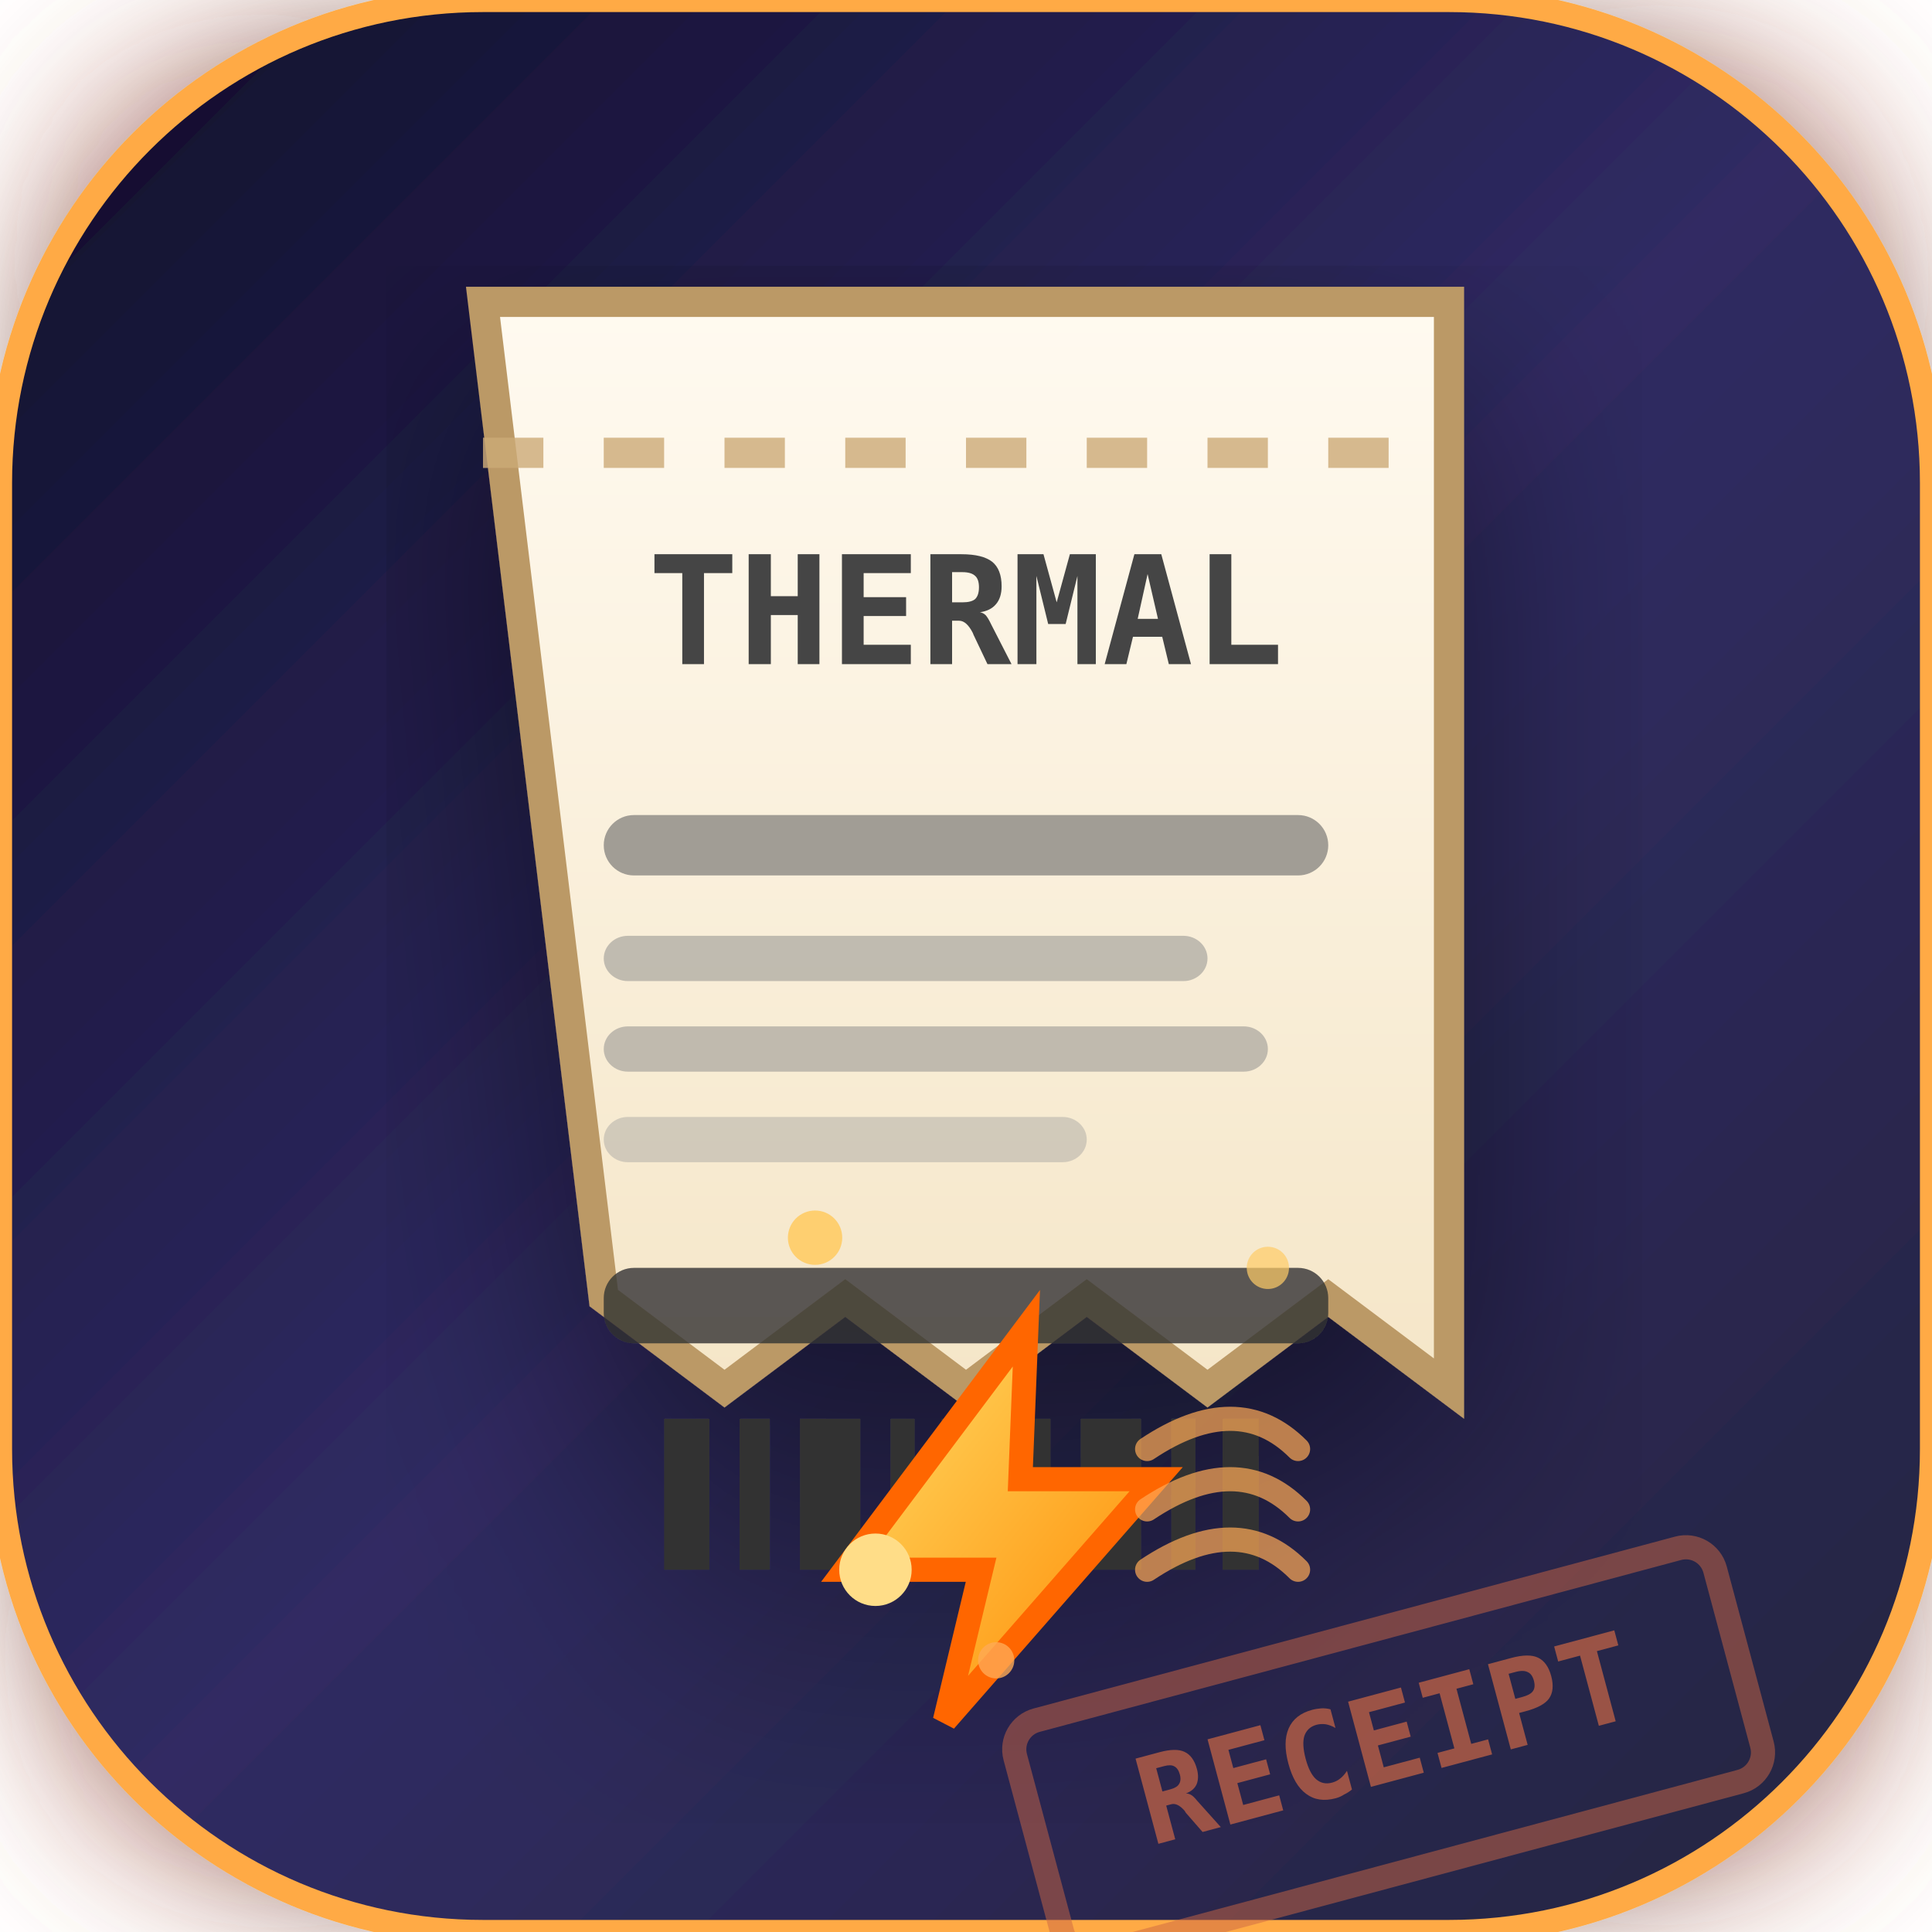
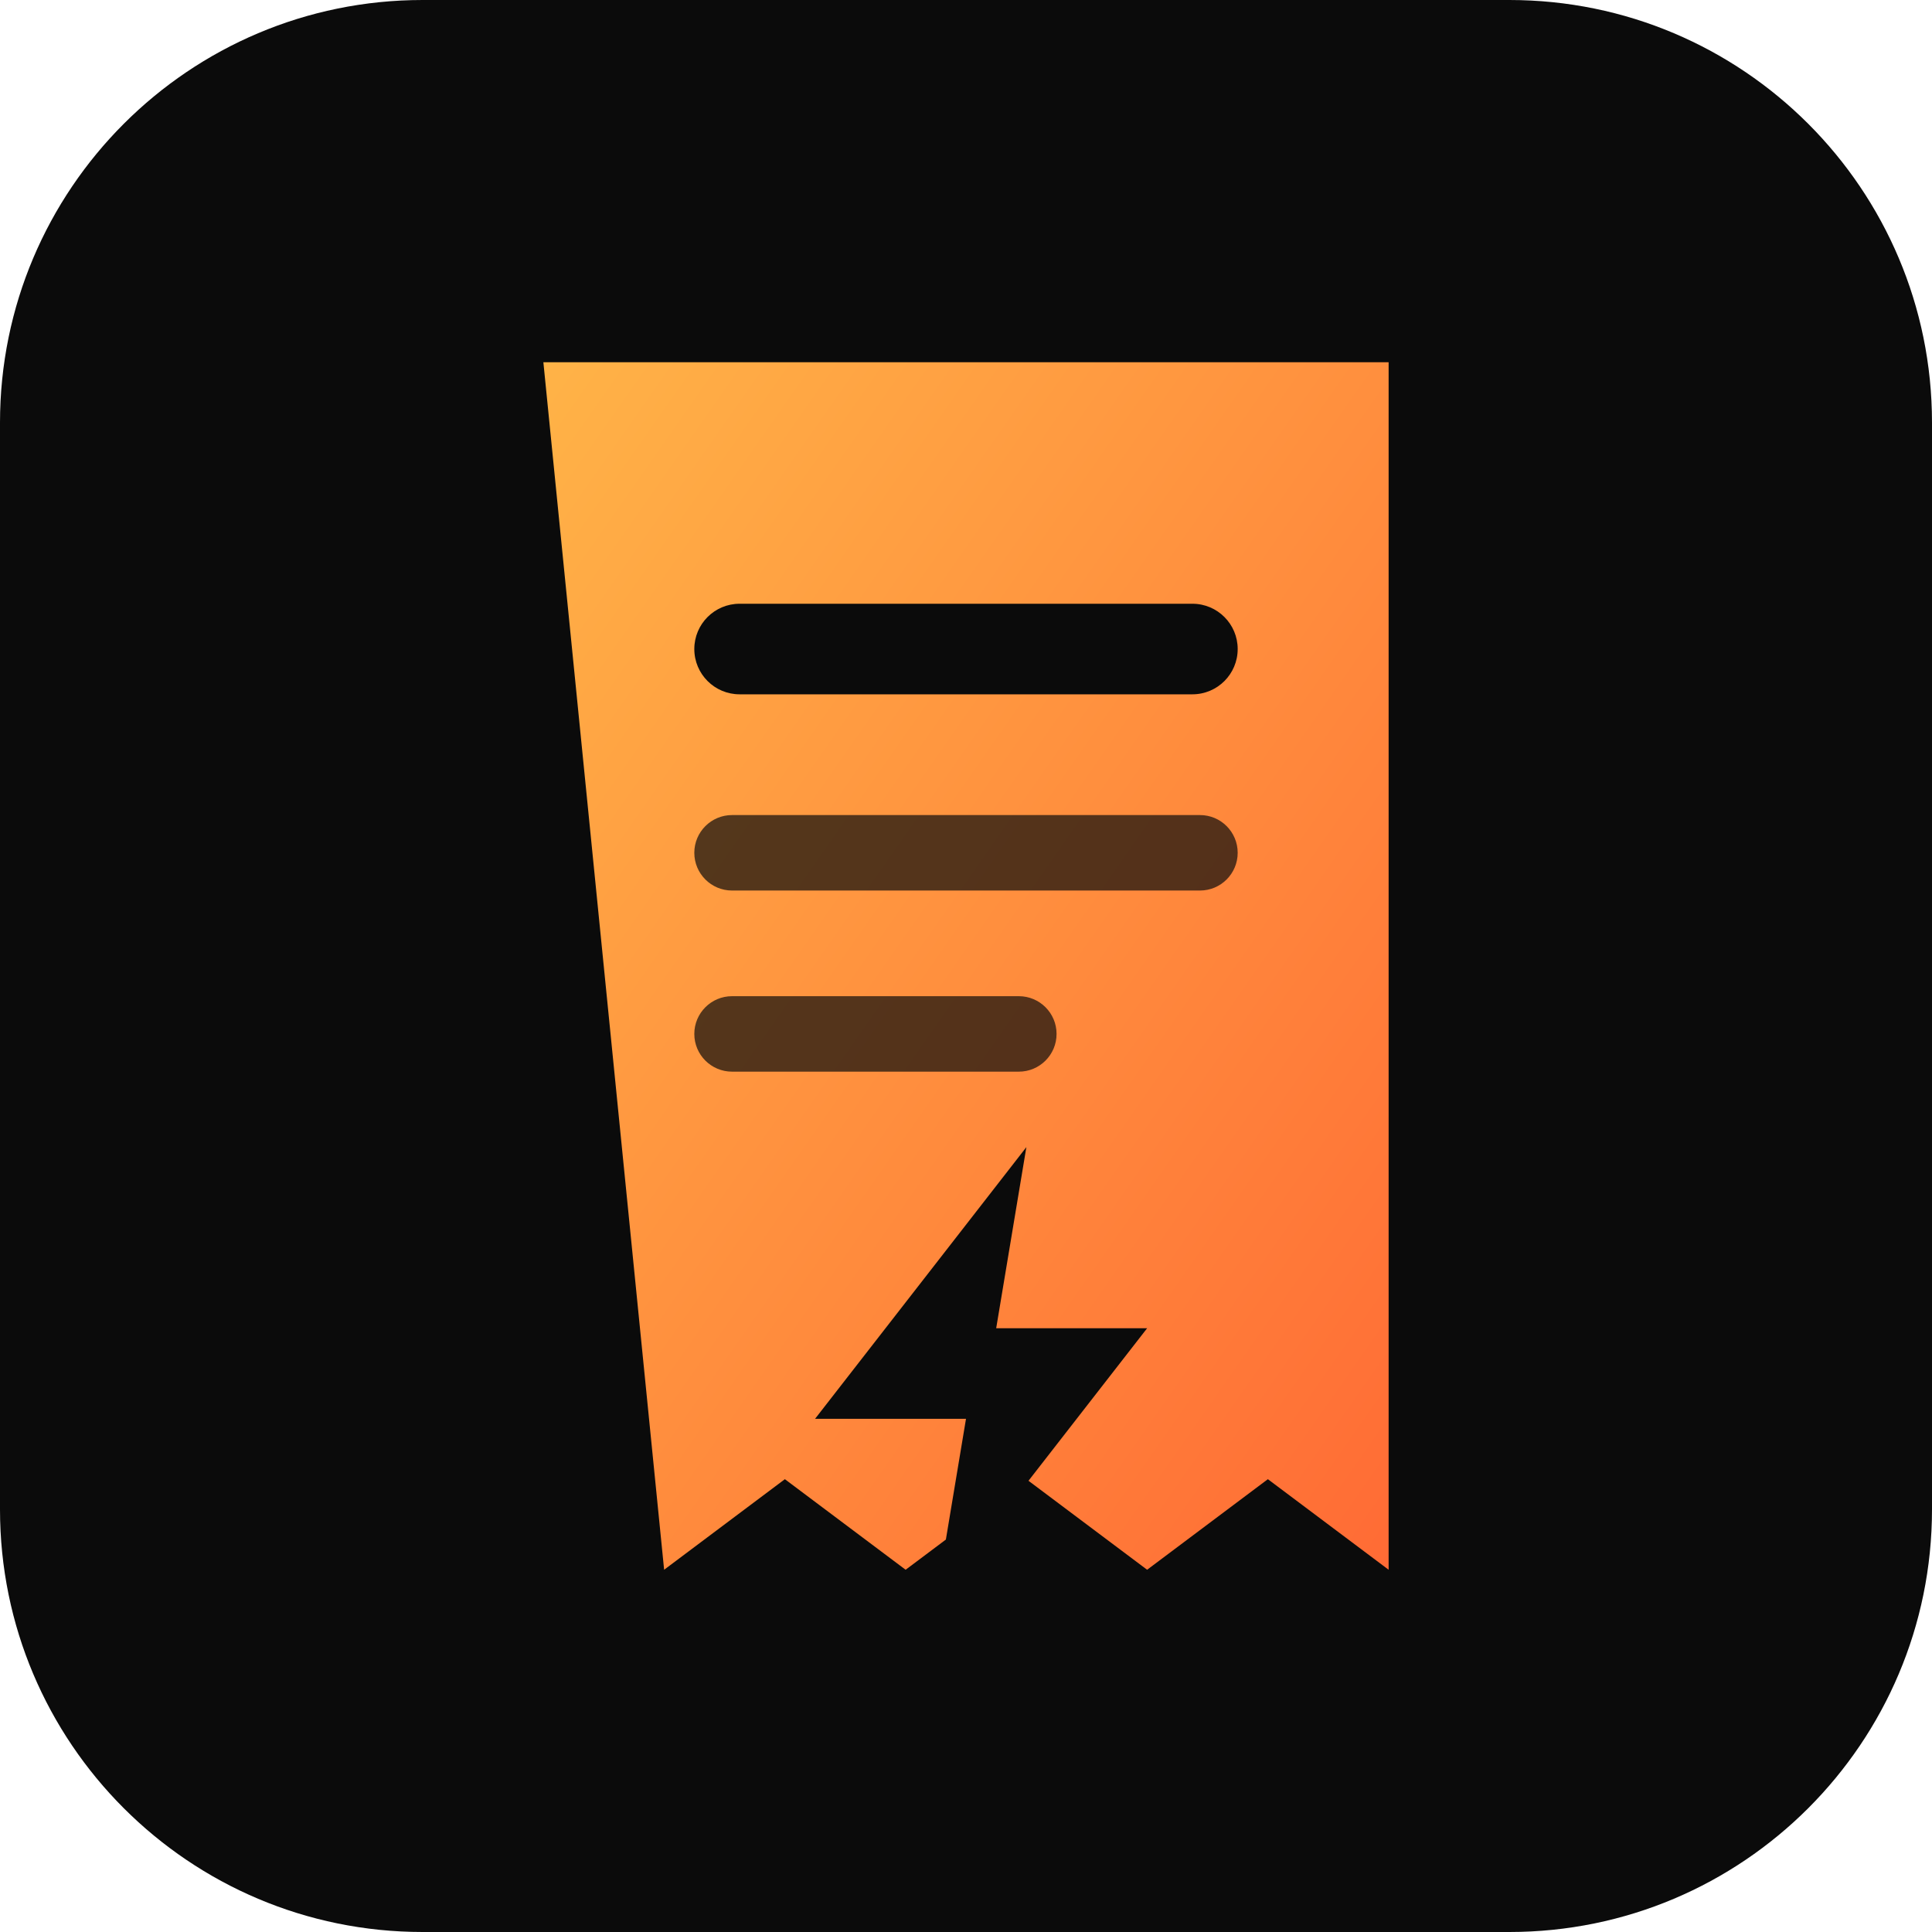
<svg xmlns="http://www.w3.org/2000/svg" viewBox="0 0 64 64" width="64" height="64">
  <defs>
-     <linearGradient id="bgGrad" x1="0%" y1="0%" x2="100%" y2="100%">
-       <stop offset="0%" stop-color="#0f0c29" />
-       <stop offset="50%" stop-color="#302b63" />
-       <stop offset="100%" stop-color="#24243e" />
+     <linearGradient id="g" x1="0" y1="0" x2="1" y2="1">
+       <stop offset="0" stop-color="#ffb347" />
+       <stop offset="1" stop-color="#ff6b35" />
    </linearGradient>
-     <filter id="neonGlow" x="-20%" y="-20%" width="140%" height="140%">
-       <feGaussianBlur in="SourceGraphic" stdDeviation="3" result="blur" />
-       <feColorMatrix in="blur" type="matrix" values="1 0 0 0 0  0 0.5 0 0 0  0 0.3 0 0 0  0 0 0 0.8 0" result="colored" />
-       <feMerge>
-         <feMergeNode in="colored" />
-         <feMergeNode in="SourceGraphic" />
-       </feMerge>
-     </filter>
-     <linearGradient id="receiptGrad" x1="0%" y1="0%" x2="0%" y2="100%">
-       <stop offset="0%" stop-color="#fffaf0" />
-       <stop offset="100%" stop-color="#f5e6c8" />
-     </linearGradient>
-     <linearGradient id="boltGrad" x1="0%" y1="0%" x2="100%" y2="100%">
-       <stop offset="0%" stop-color="#ffdd66" />
-       <stop offset="100%" stop-color="#ff8800" />
-     </linearGradient>
-     <filter id="shadow" x="-10%" y="-10%" width="130%" height="130%">
-       <feDropShadow dx="0" dy="3" stdDeviation="4" flood-color="#000" flood-opacity="0.5" />
-     </filter>
-     <filter id="heatWave" x="-20%" y="-20%" width="140%" height="140%">
-       <feTurbulence type="turbulence" baseFrequency="0.02" numOctaves="2" result="turbulence" />
-       <feDisplacementMap in="SourceGraphic" in2="turbulence" scale="2" xChannelSelector="R" yChannelSelector="G" />
-     </filter>
  </defs>
-   <rect width="64" height="64" rx="16" fill="url(#bgGrad)" stroke="#ffaa44" stroke-width="0.8" filter="url(#neonGlow)" />
-   <g filter="url(#shadow)">
-     <path d="M16 10 h32 v36 l-4 -3 -4 3 -4 -3 -4 3 -4 -3 -4 3 -4 -3 z" fill="url(#receiptGrad)" stroke="#bb9966" stroke-width="1" />
-     <line x1="16" y1="15" x2="48" y2="15" stroke="#ccaa77" stroke-dasharray="2 2" stroke-width="1" opacity="0.8" />
-     <text x="32" y="22" font-family="monospace" font-size="5" font-weight="bold" fill="#444" text-anchor="middle">THERMAL</text>
-     <rect x="20" y="27" width="24" height="2" rx="1" fill="#666" opacity="0.6" />
-     <rect x="20" y="31" width="20" height="1.5" rx="0.8" fill="#888" opacity="0.5" />
-     <rect x="20" y="34" width="22" height="1.5" rx="0.8" fill="#888" opacity="0.5" />
-     <rect x="20" y="37" width="16" height="1.5" rx="0.8" fill="#999" opacity="0.4" />
-     <rect x="20" y="42" width="24" height="2.5" rx="1" fill="#333" opacity="0.8" />
-     <g transform="translate(22, 47)">
-       <rect x="0" y="0" width="1.5" height="5" fill="#333" />
-       <rect x="2.5" y="0" width="1" height="5" fill="#333" />
-       <rect x="4.5" y="0" width="2" height="5" fill="#333" />
-       <rect x="7.5" y="0" width="0.8" height="5" fill="#333" />
-       <rect x="9.2" y="0" width="1.5" height="5" fill="#333" />
-       <rect x="11.8" y="0" width="1" height="5" fill="#333" />
-       <rect x="13.8" y="0" width="2" height="5" fill="#333" />
-       <rect x="16.8" y="0" width="0.8" height="5" fill="#333" />
-       <rect x="18.5" y="0" width="1.2" height="5" fill="#333" />
-     </g>
-   </g>
-   <g filter="url(#glow)">
-     <path d="M34 44 l-6 8 h4.5 l-1.2 5 7 -8 h-4.5 z" fill="url(#boltGrad)" stroke="#ff6600" stroke-width="0.8" />
-     <circle cx="29" cy="52" r="1.2" fill="#ffdd88" />
-   </g>
-   <g transform="translate(38, 48)" opacity="0.7">
-     <path d="M0 0 Q3 -2 5 0" fill="none" stroke="#ffaa55" stroke-width="0.8" stroke-linecap="round" />
-     <path d="M0 2 Q3 0 5 2" fill="none" stroke="#ffaa55" stroke-width="0.8" stroke-linecap="round" />
-     <path d="M0 4 Q3 2 5 4" fill="none" stroke="#ffaa55" stroke-width="0.8" stroke-linecap="round" />
-   </g>
-   <circle cx="27" cy="41" r="0.9" fill="#ffcc66" opacity="0.9" />
-   <circle cx="42" cy="42" r="0.7" fill="#ffcc66" opacity="0.7" />
-   <circle cx="33" cy="55" r="0.6" fill="#ffaa55" opacity="0.8" />
-   <g transform="translate(46, 58) rotate(-15)">
-     <rect x="-12" y="-4" width="24" height="8" rx="1" fill="none" stroke="#cc6644" stroke-width="0.8" opacity="0.5" />
-     <text x="0" y="1" font-family="monospace" font-size="4" font-weight="bold" fill="#cc6644" text-anchor="middle" opacity="0.7">RECEIPT</text>
-   </g>
+   <rect width="64" height="64" rx="14" fill="#0B0B0B" />
+   <path d="M18 12 h28 v40 l-4 -3 -4 3 -4 -3 -4 3 -4 -3 -4 3 z" fill="url(#g)" />
+   <rect x="23" y="20" width="18" height="3" rx="1.5" fill="#0B0B0B" />
+   <rect x="23" y="27" width="18" height="2.5" rx="1.25" fill="#0B0B0B" opacity="0.7" />
+   <rect x="23" y="33" width="12" height="2.5" rx="1.25" fill="#0B0B0B" opacity="0.7" />
+   <path d="M34 38 l-7 9 h5 l-1 6 7 -9 h-5 z" fill="#0B0B0B" />
</svg>
